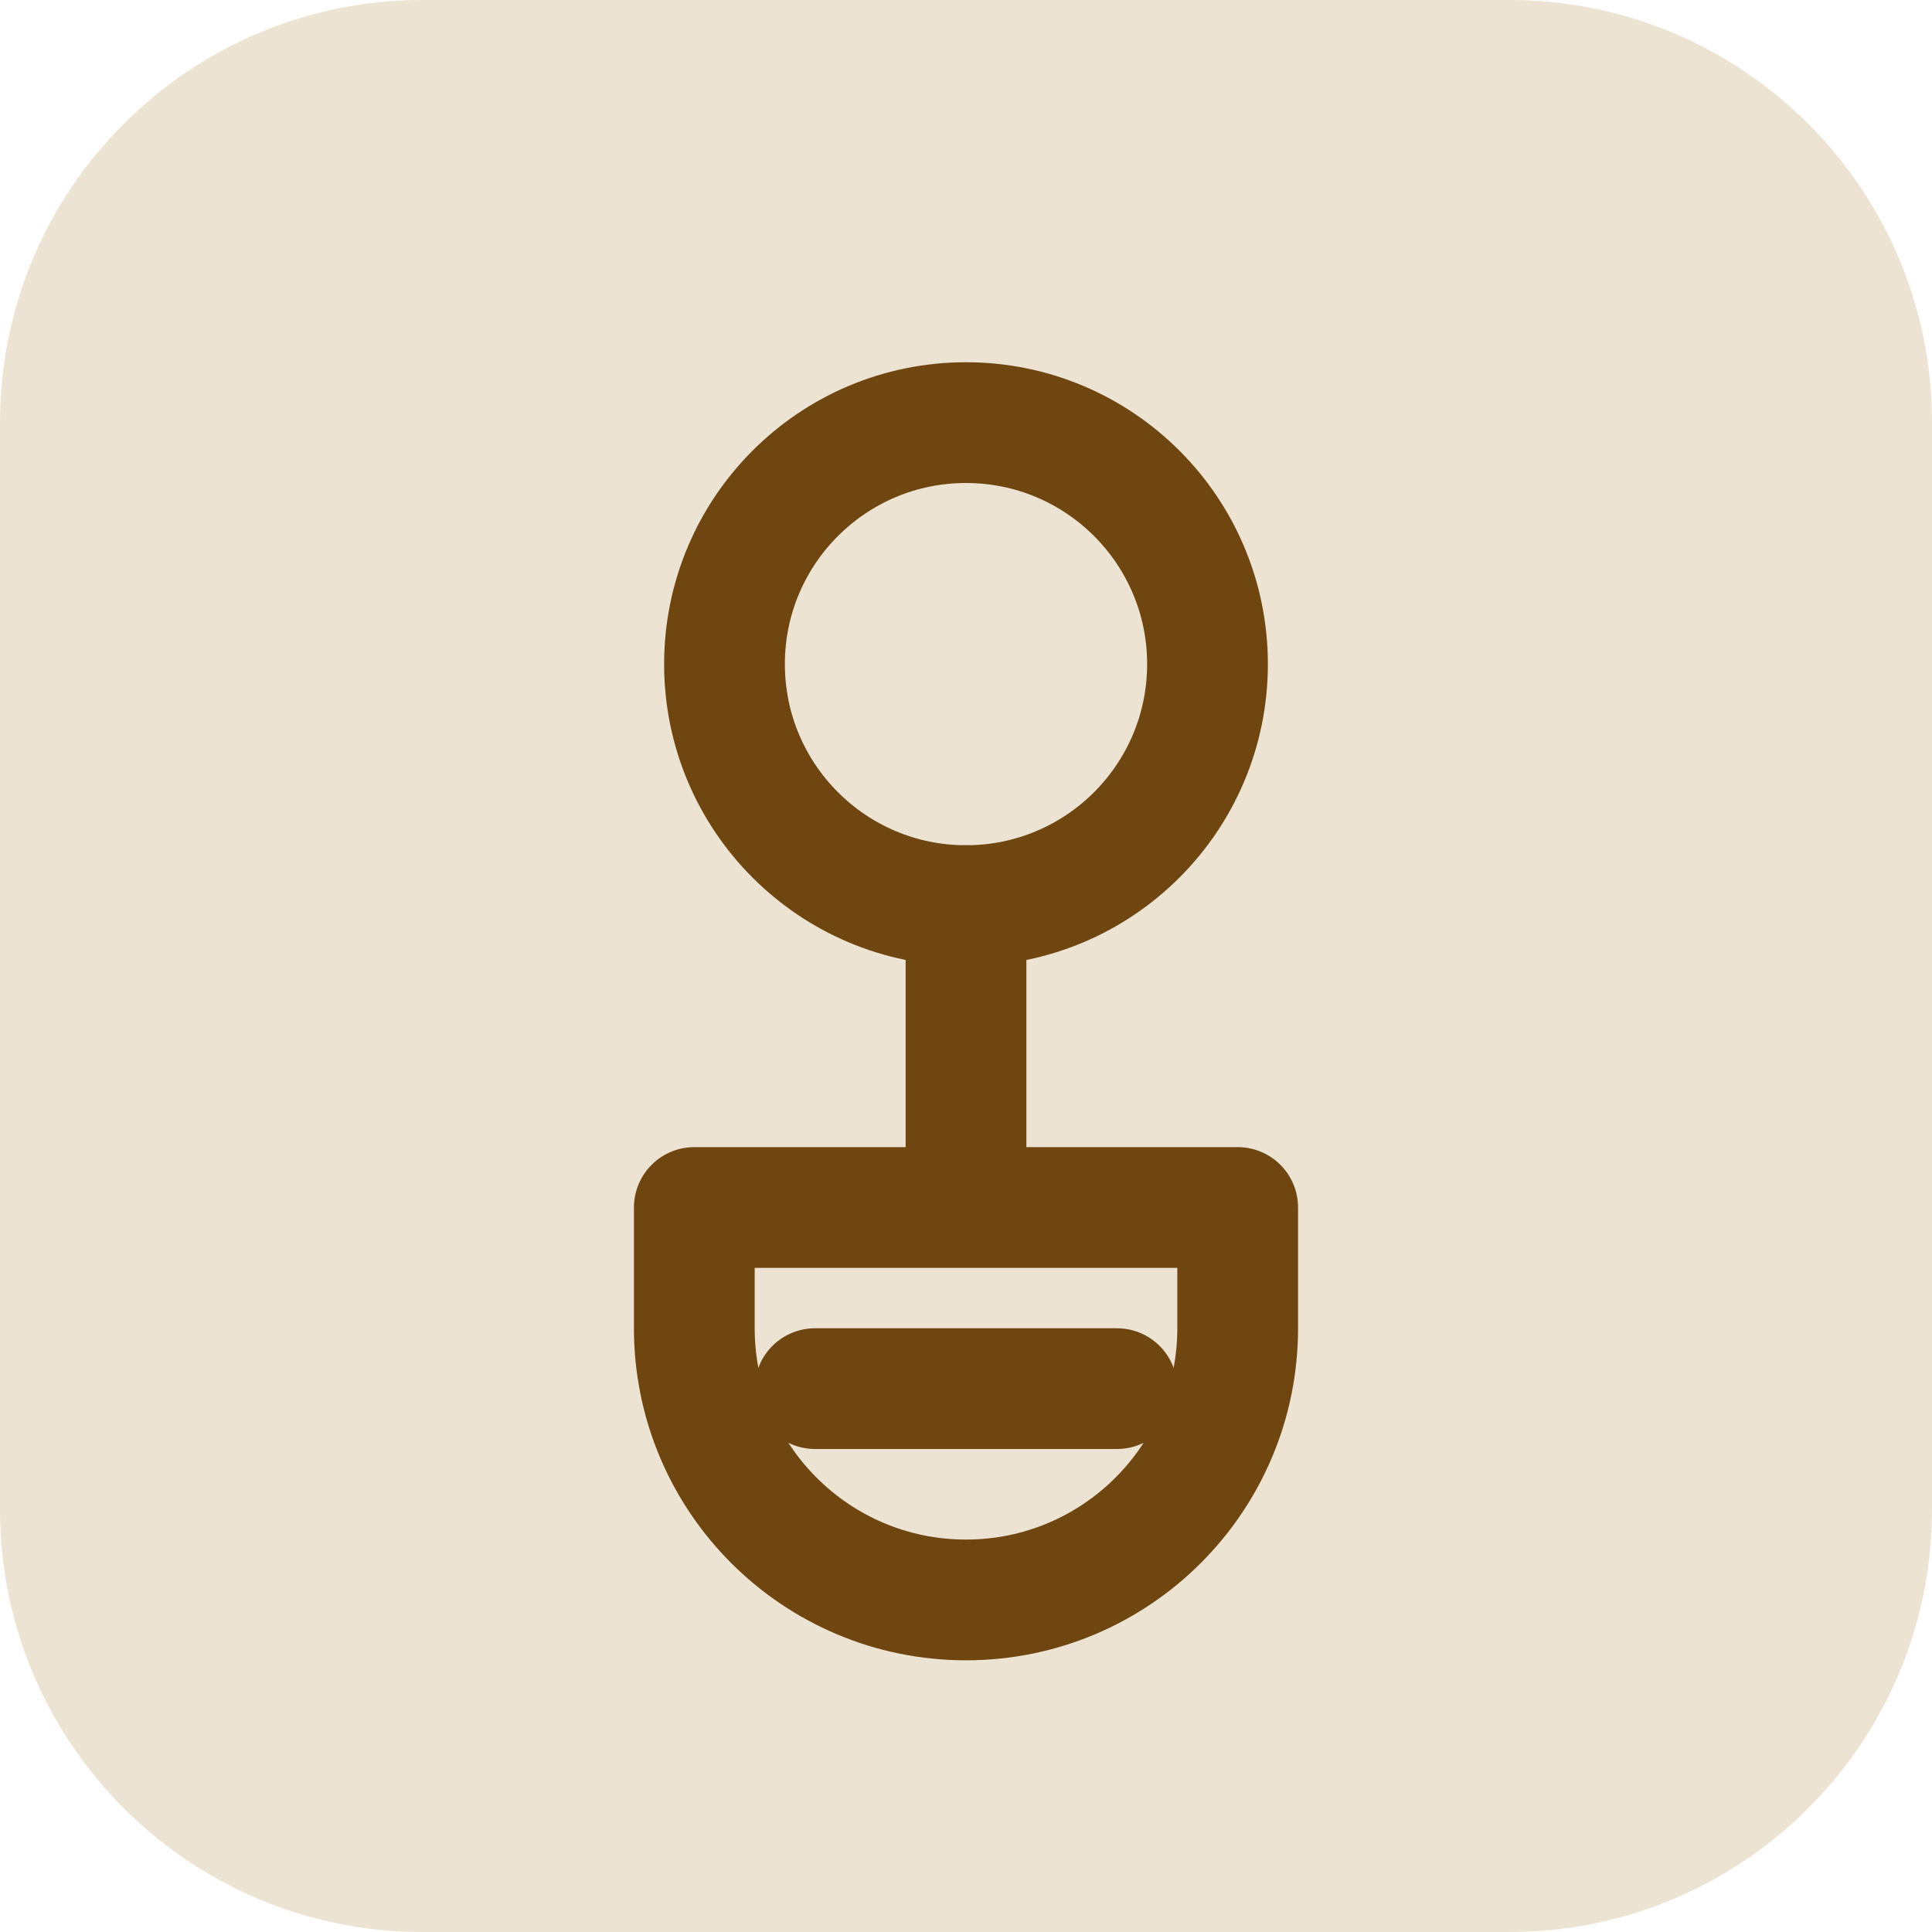
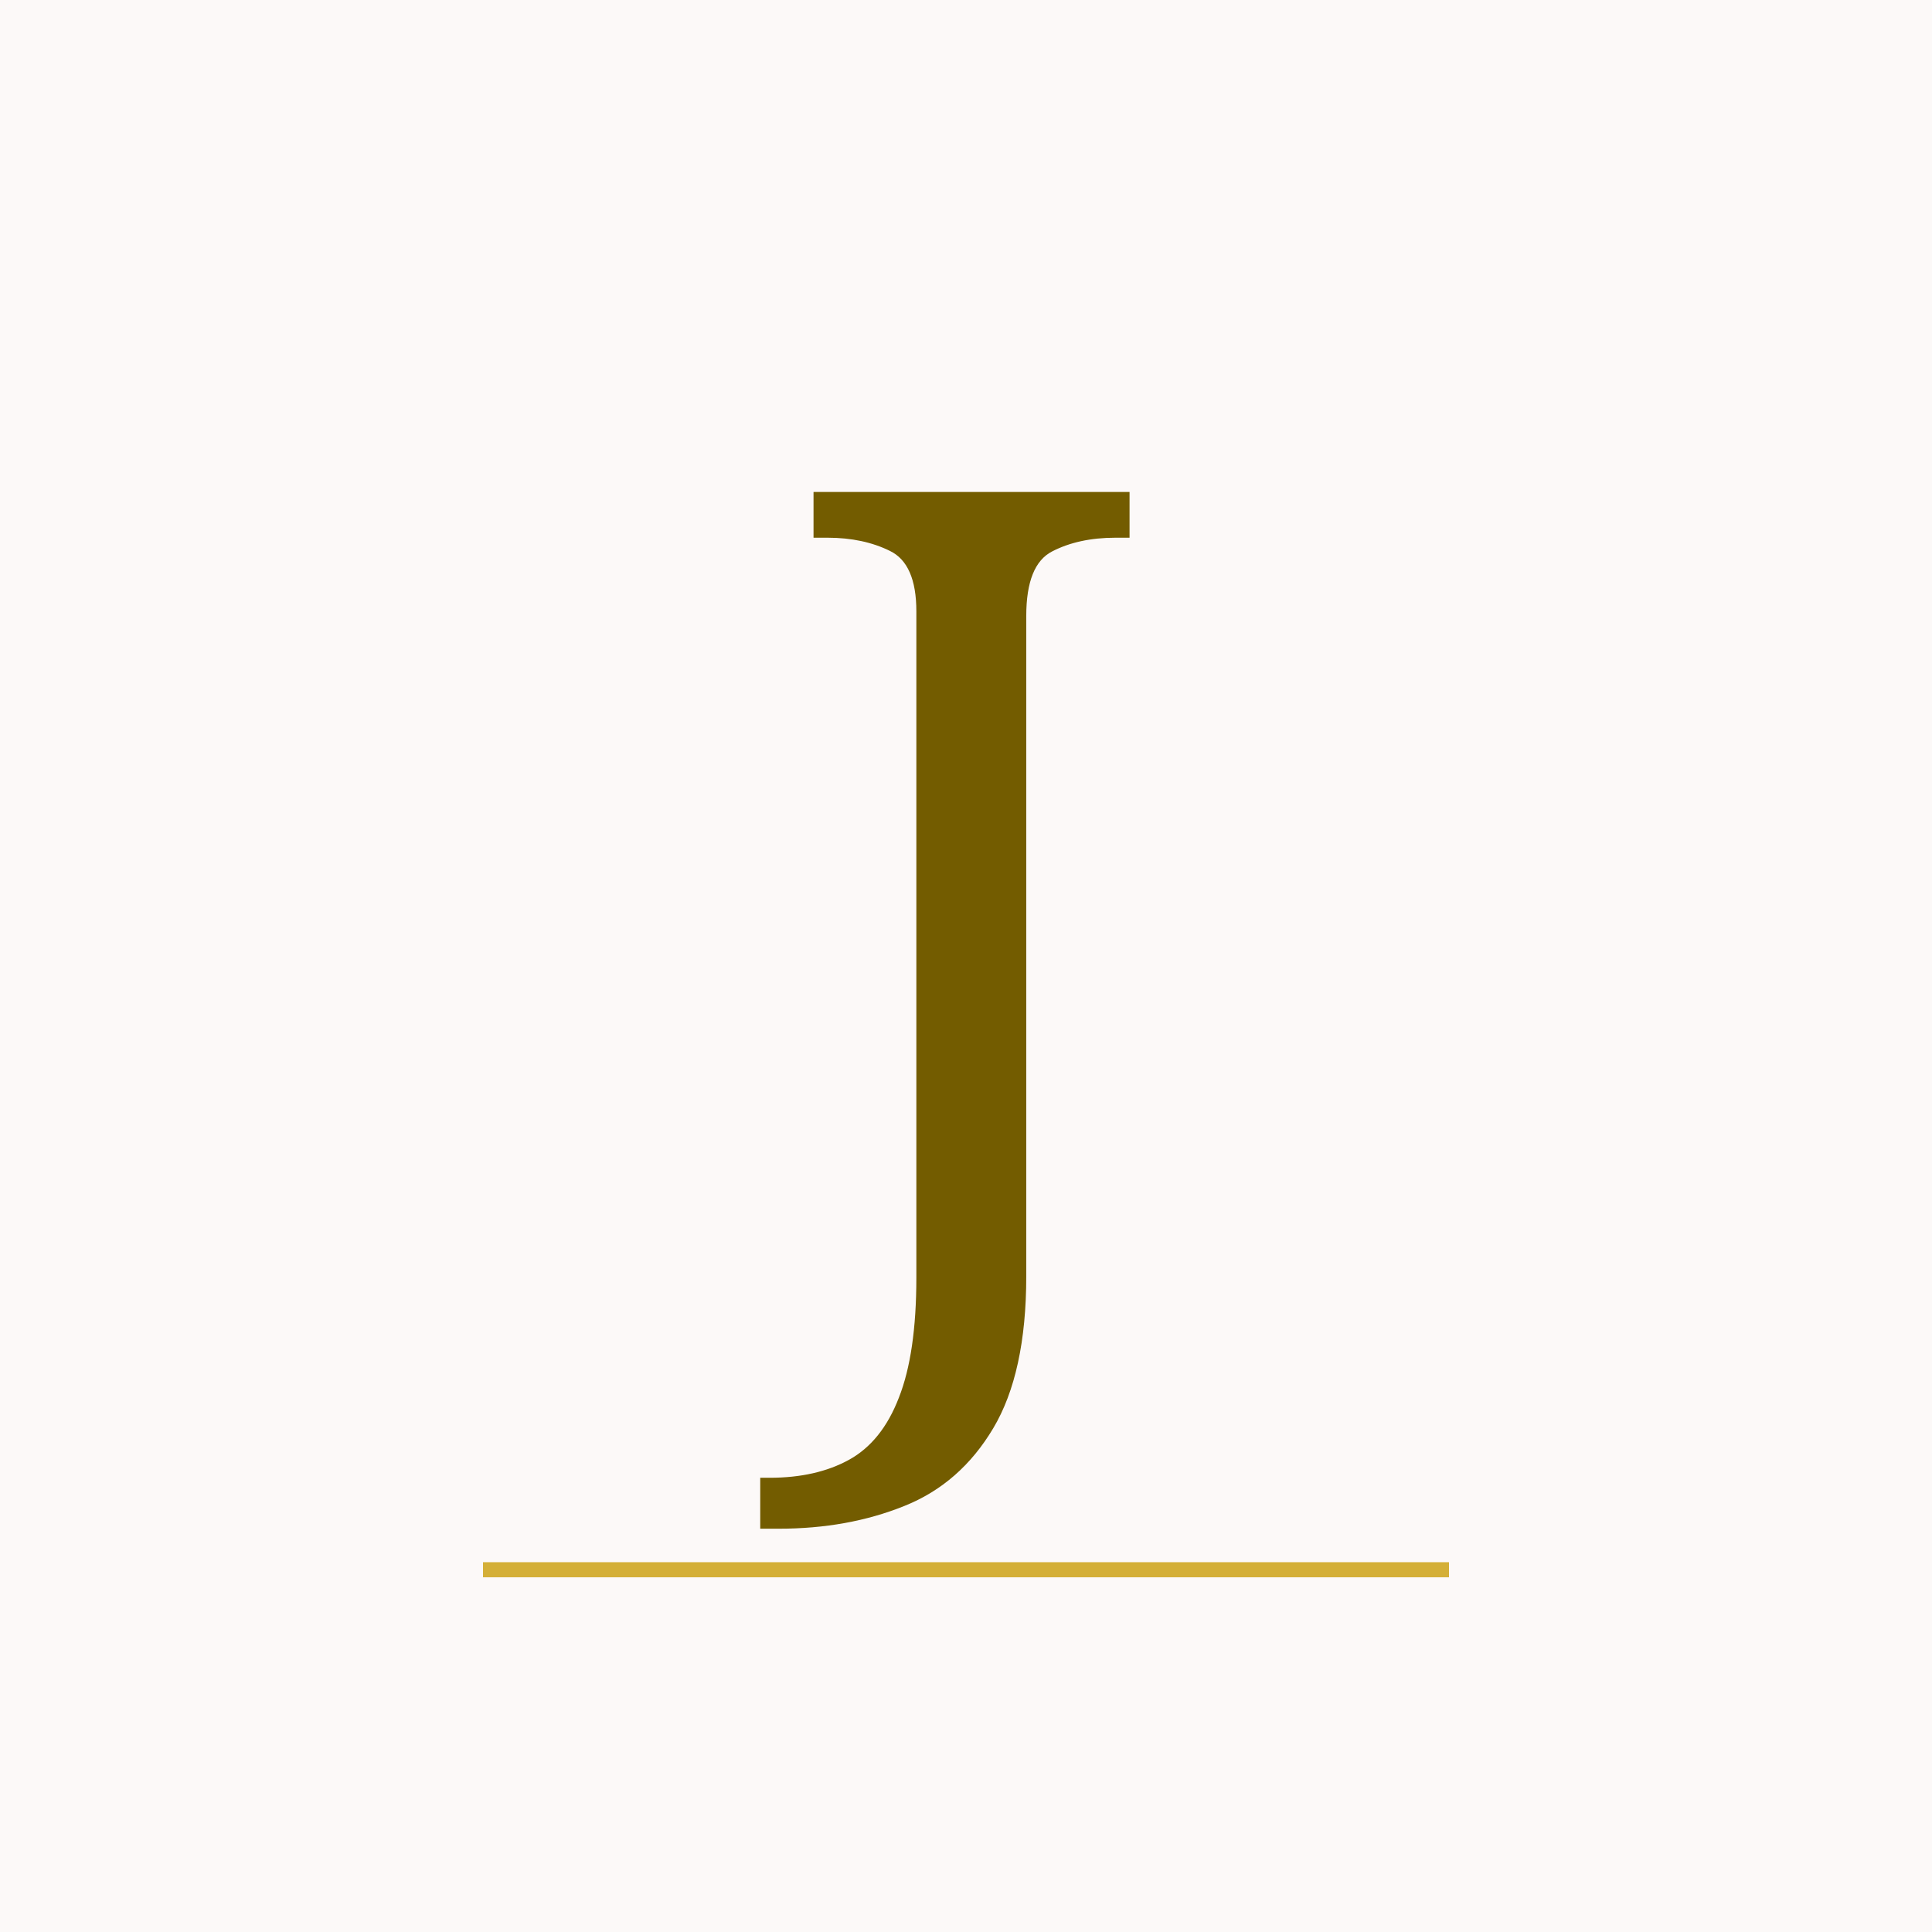
<svg xmlns="http://www.w3.org/2000/svg" viewBox="0 0 64 64">
-   <rect width="64" height="64" rx="14" fill="#ece3d2" />
-   <circle cx="32" cy="22" r="8" fill="none" stroke="#6f4510" stroke-width="4" />
-   <path d="M32 30v8M23 40h18v4a9 9 0 0 1-18 0z" fill="none" stroke="#6f4510" stroke-width="4" stroke-linecap="round" stroke-linejoin="round" />
-   <path d="M27 46h10" stroke="#6f4510" stroke-width="4" stroke-linecap="round" />
+   <rect width="64" height="64" fill="#fcf9f8" />
+   <text x="32" y="42" font-family="Bodoni Moda, serif" font-size="36" font-weight="200" text-anchor="middle" fill="#735c00">J</text>
+   <line x1="16" y1="52" x2="48" y2="52" stroke="#d4af37" stroke-width="0.5" />
</svg>
